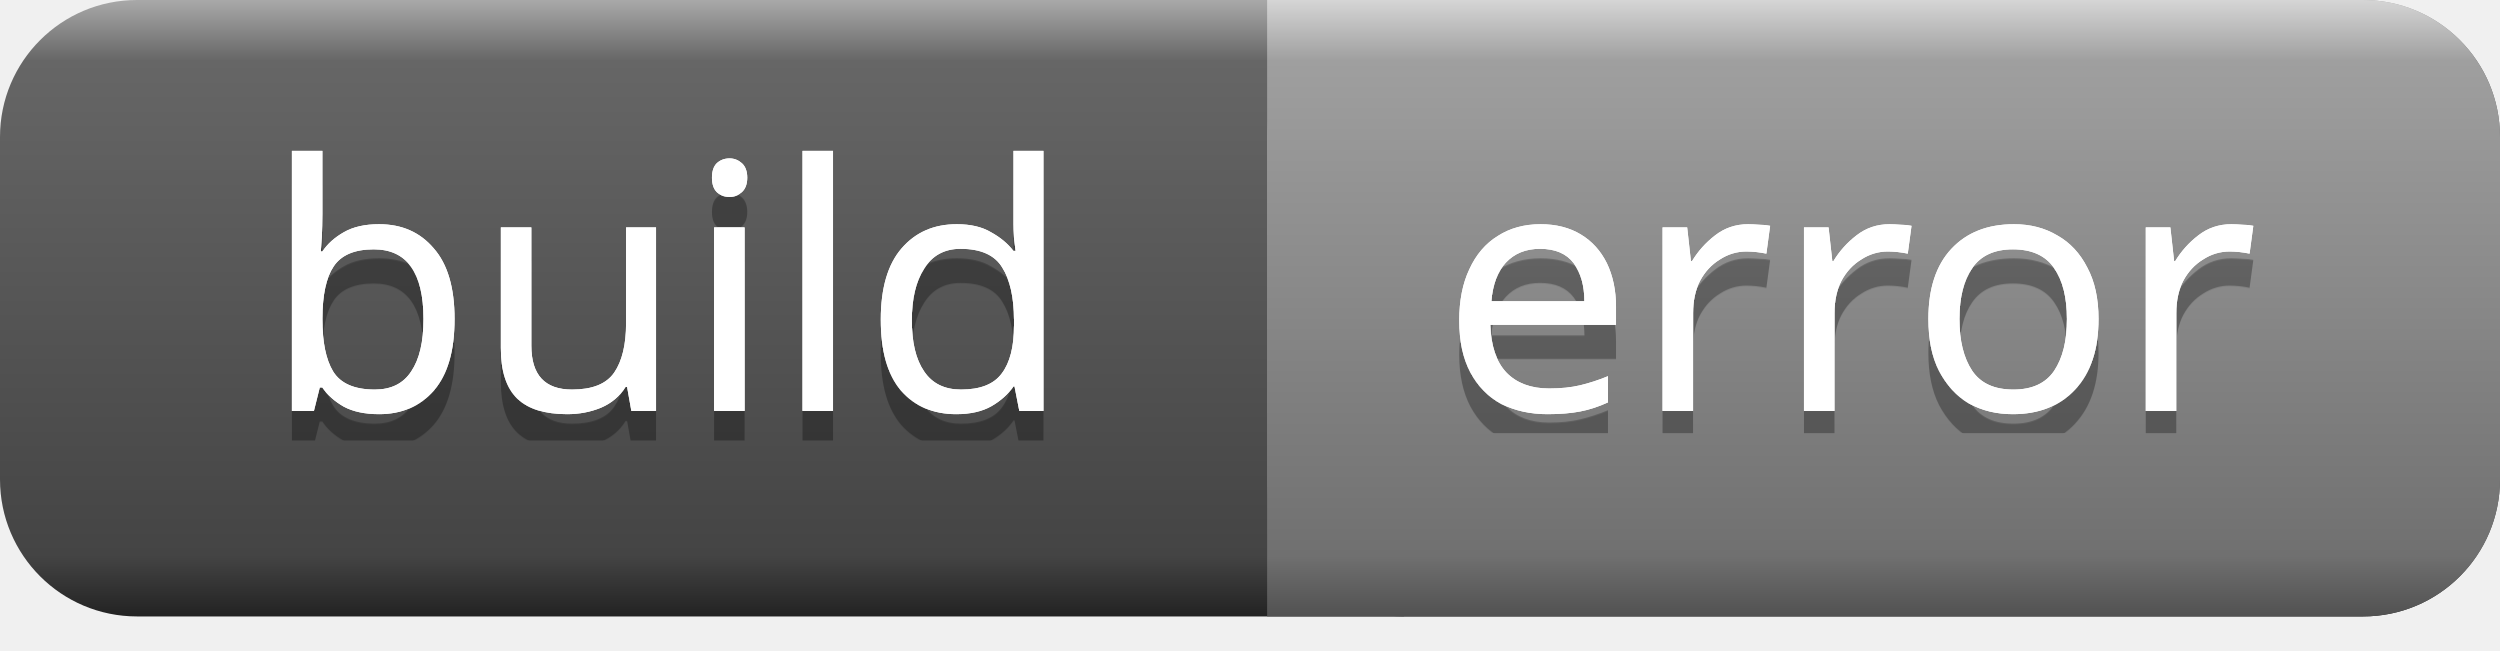
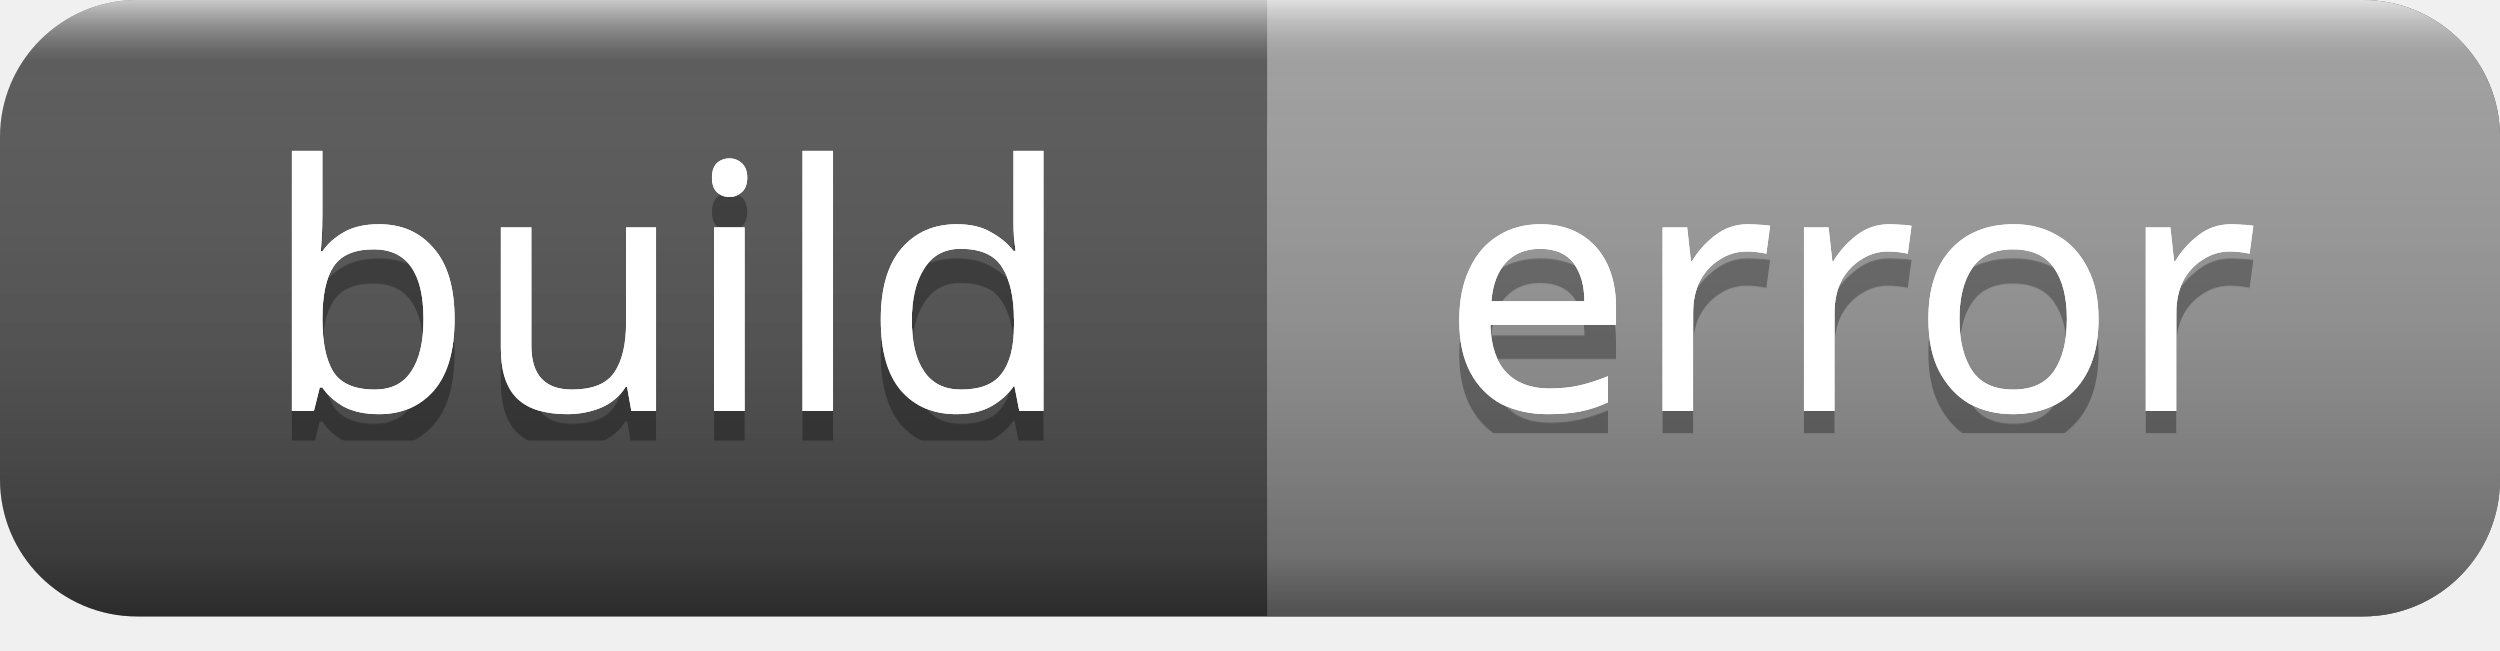
<svg xmlns="http://www.w3.org/2000/svg" width="73" height="19">
  <linearGradient id="a" x2="0" y2="100%">
-     <stop offset="0" stop-color="#aaa" />
-     <stop offset=".1" stop-color="#666" />
-     <stop offset=".9" stop-color="#444" />
-     <stop offset="1" stop-color="#222" />
+     <stop offset="0" stop-color="rgba(255,255,255,.7)" />
+     <stop offset=".1" stop-color="rgba(170,170,170,.1)" />
+     <stop offset=".9" stop-color="rgba(0,0,0,.3)" />
+     <stop offset="1" stop-color="rgba(0,0,0,.5)" />
  </linearGradient>
-   <linearGradient id="b" x2="0" y2="100%">
-     <stop offset="0" stop-color="#d6d6d6" />
-     <stop offset=".1" stop-color="#9f9f9f" />
-     <stop offset=".9" stop-color="#707070" />
-     <stop offset="1" stop-color="#515151" />
-   </linearGradient>
-   <filter id="c">
+   <filter id="b">
    <feOffset dy="1" in="SourceAlpha" />
    <feColorMatrix values="1 0 0 0 0 0 1 0 0 0 0 0 1 0 0 0 0 0 .3 0" />
    <feMerge>
      <feMergeNode />
      <feMergeNode in="SourceGraphic" />
      <feMergeNode in="SourceGraphic" />
    </feMerge>
  </filter>
+   <rect rx="4" width="73" height="18" fill="#555" />
+   <rect rx="4" x="37" width="36" height="18" fill="#9f9f9f" />
+   <rect x="37" width="4" height="18" fill="#9f9f9f" />
  <rect rx="4" width="73" height="18" fill="url(#a)" />
-   <rect rx="4" x="37" width="36" height="18" fill="url(#b)" />
-   <rect x="37" width="4" height="18" fill="url(#b)" />
  <g fill="#fff" text-anchor="middle" font-family="Verdana, sans-serif" font-size="10">
-     <text x="19.5" y="12" filter="url(#c)">build</text>
-     <text x="54" y="12" filter="url(#c)">error</text>
+     <text x="19.5" y="12" filter="url(#b)">build</text>
+     <text x="54" y="12" filter="url(#b)">error</text>
  </g>
</svg>
